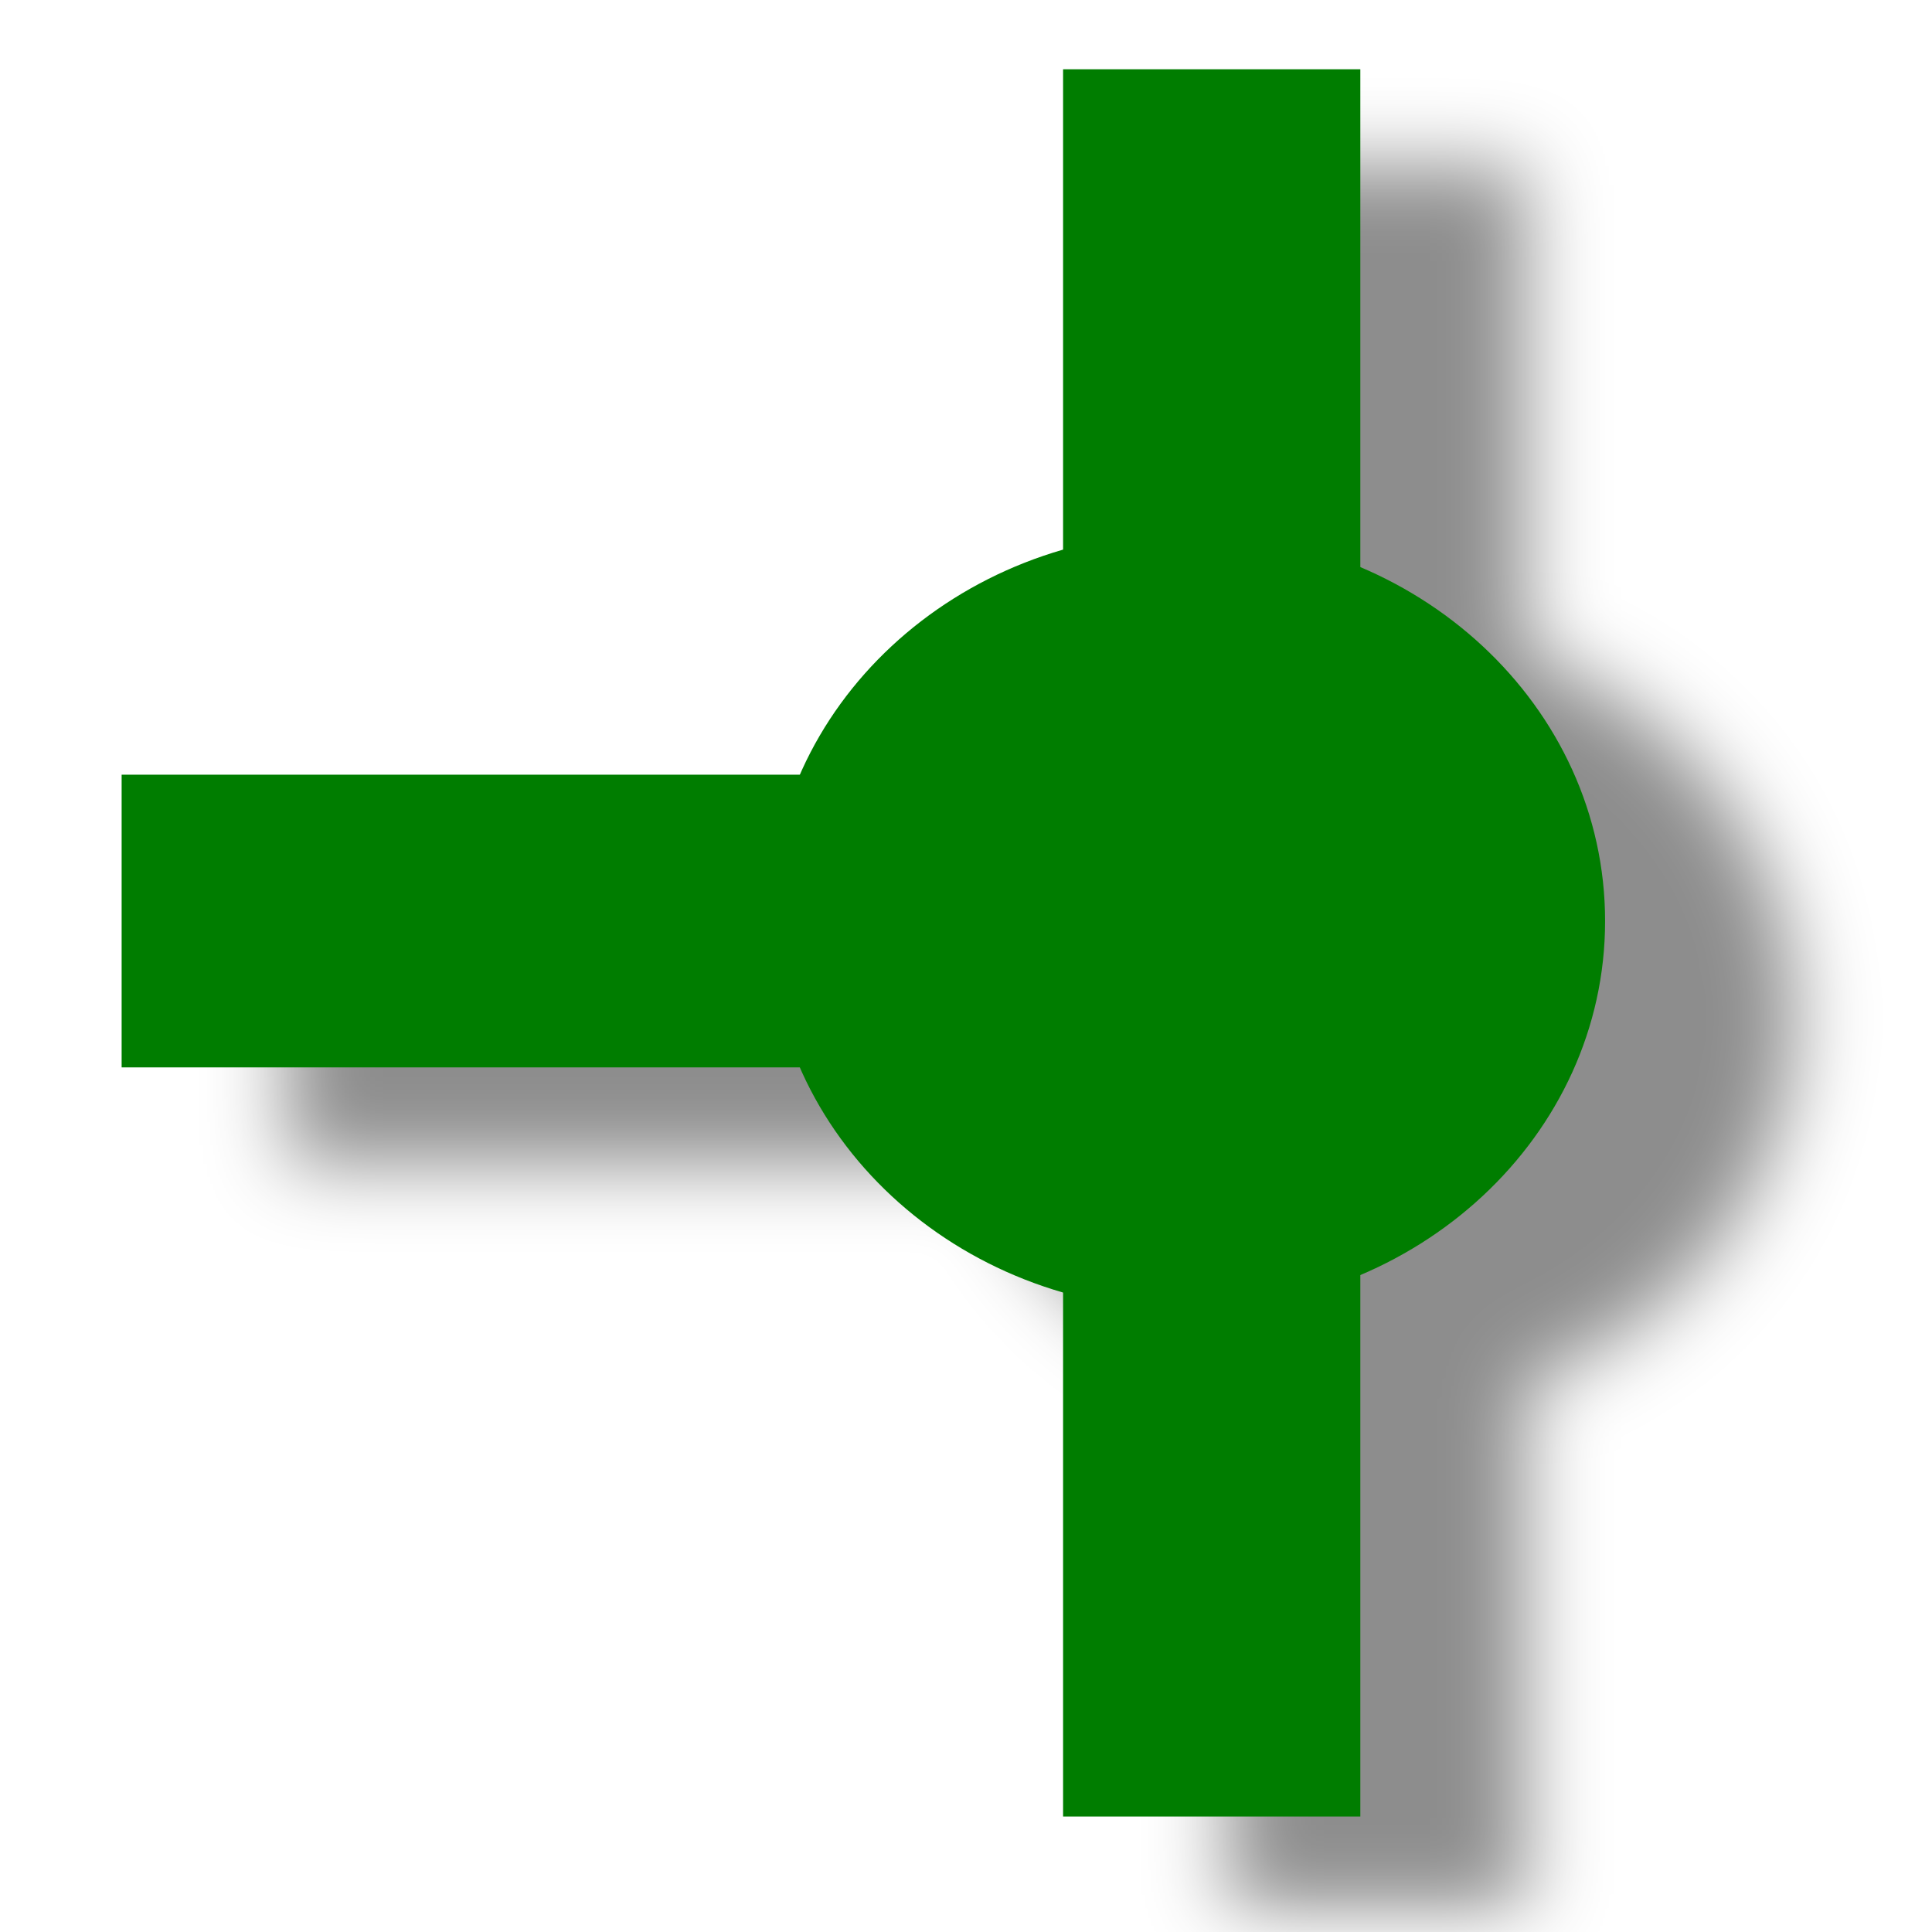
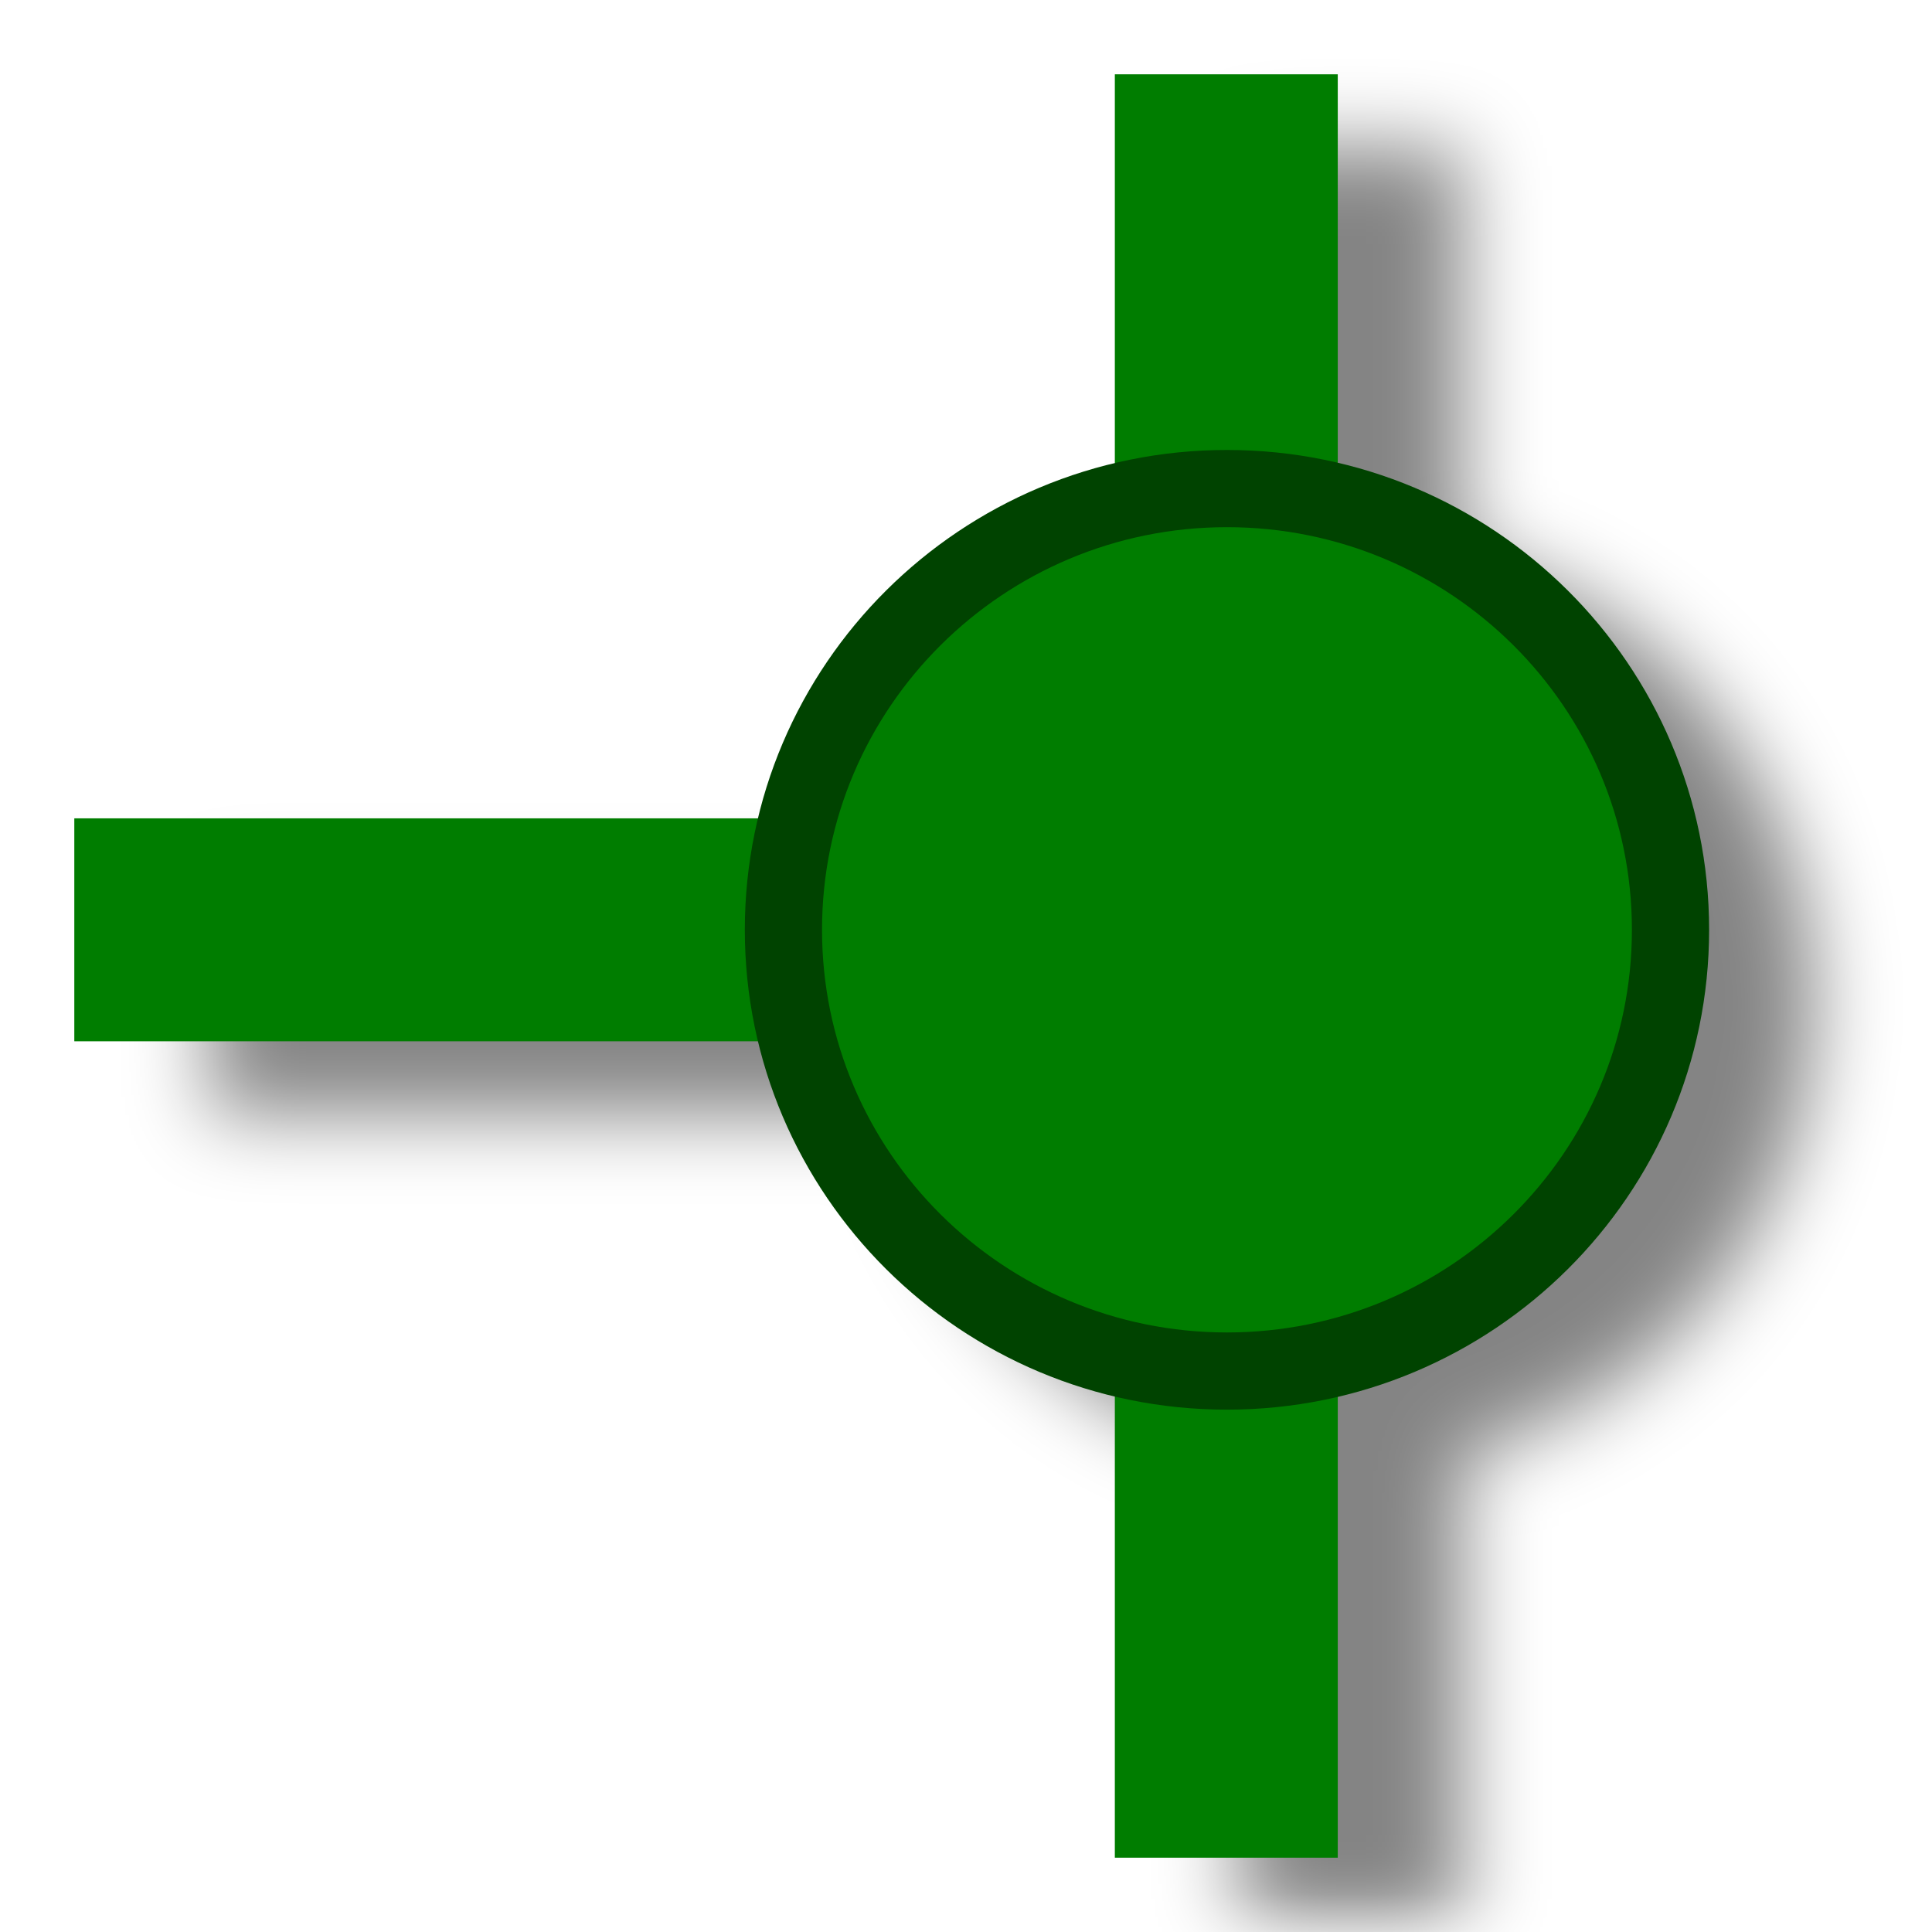
- <svg xmlns="http://www.w3.org/2000/svg" height="48" width="48" version="1.1" id="svg2">
+ <svg xmlns="http://www.w3.org/2000/svg" height="26" width="26" version="1.1" id="svg2">
  <defs id="defs4">
-     <linearGradient id="d" y2="5.5" gradientUnits="userSpaceOnUse" x2="1.031" gradientTransform="matrix(-2.1349,0,0,1.9493,-82.395,-17.388)" y1="9.406" x1="4.969">
-       <stop stop-color="#afafff" offset="0" id="stop7" />
-       <stop stop-color="#fff" offset="1" id="stop9" />
-     </linearGradient>
    <filter id="c" color-interpolation-filters="sRGB">
      <feGaussianBlur stdDeviation="0.695" id="feGaussianBlur12" />
    </filter>
-     <filter id="c-7" color-interpolation-filters="sRGB">
-       <feGaussianBlur stdDeviation="0.695" id="feGaussianBlur12-9" />
+     <filter id="c-1" color-interpolation-filters="sRGB">
+       <feGaussianBlur stdDeviation="0.695" id="feGaussianBlur12-8" />
    </filter>
-     <filter id="filter3731">
-       <feGaussianBlur stdDeviation="0.995" id="feGaussianBlur3733" />
+     <filter id="filter3660">
+       <feGaussianBlur stdDeviation="0.541" id="feGaussianBlur3662" />
    </filter>
  </defs>
-   <g transform="translate(4.105354,1.997484)" id="g3649-4" style="opacity:0.447;fill:#000000;stroke:none;filter:url(#filter3731)">
-     <g id="g18-9" transform="matrix(2.9379,0,0,2.1996,2.493141,10.31522)" style="fill:#000000;stroke:none">
-       <rect style="fill:#000000;fill-opacity:0;stroke:none" id="rect20-9" x="0" y="0" width="16" height="16" />
-     </g>
-     <path transform="matrix(1.216,0,0,1.2391,139.1335,28.92056)" id="path32-1" d="m -88.8,-6.667 c -2.357,0 -4.27,1.747 -4.27,3.899 0,2.152 1.913,3.899 4.27,3.899 2.357,0 4.27,-1.747 4.27,-3.899 0,-2.152 -1.913,-3.899 -4.27,-3.899 z" style="opacity:0.711;fill:#000000;stroke:none;filter:url(#c-7)" />
-     <rect transform="scale(1,-1)" height="43.41" width="7.385" y="-45.538" x="26.412" id="rect34-9" style="fill:#000000;fill-opacity:1;stroke:none" />
-     <rect transform="matrix(0,-1,-1,0,0,0)" height="31.59" width="7.272" y="-34.612" x="-26.926" id="rect36-4" style="fill:#000000;fill-opacity:1;stroke:none" />
-     <path d="m 30.105,13.629 c 5.732,0 10.384,4.328 10.384,9.662 0,5.333 -4.652,9.662 -10.384,9.662 -5.732,0 -10.384,-4.328 -10.384,-9.662 0,-5.333 4.652,-9.662 10.384,-9.662 z" id="path38-2" style="fill:#000000;fill-opacity:1;stroke:none" />
+   <g id="g3654" transform="translate(-18.17831,-29.0126)" style="opacity:0.484;filter:url(#filter3660)">
+     <path transform="matrix(0.5830428,0,0,0.5502098,88.29377,44.81799)" id="path32-7" d="m -88.8,-6.667 c -2.357,0 -4.27,1.747 -4.27,3.899 0,2.152 1.913,3.899 4.27,3.899 2.357,0 4.27,-1.747 4.27,-3.899 0,-2.152 -1.913,-3.899 -4.27,-3.899 z" style="opacity:0.711;fill:#000000;fill-opacity:1;filter:url(#c-1)" />
+     <rect transform="scale(1,-1)" height="24" width="3" y="-55" x="34.86" id="rect34-9" style="fill:#000000;fill-opacity:1" />
+     <rect transform="matrix(0,-1,-1,0,0,0)" height="17.178" width="3" y="-38.178" x="-44.013" id="rect36-1" style="fill:#000000;fill-opacity:1" />
+     <path d="m 36.36,36.784 c 3.165,0 5.734,2.566 5.734,5.728 0,3.162 -2.569,5.728 -5.734,5.728 -3.165,0 -5.734,-2.566 -5.734,-5.728 0,-3.162 2.569,-5.728 5.734,-5.728 z" id="path38-0" style="fill:#000000;fill-opacity:1;stroke:#000000;stroke-width:1;stroke-miterlimit:4;stroke-opacity:1;stroke-dasharray:none" />
  </g>
-   <g transform="matrix(2.4566,0,0,2.2316,-37.589,-39.022)" id="g14">
-     <rect fill-opacity="0" height="16" width="16" y="0" x="0" id="rect16" />
+   <g transform="matrix(2.4566,0,0,2.2316,-37.589,-61.022)" id="g14">
+     <rect height="16" width="16" y="0" x="0" id="rect16" style="fill-opacity:0" />
  </g>
-   <g transform="matrix(2.9379,0,0,2.1996,2.493141,9.90844)" id="g18">
+   <g transform="matrix(1.408653,0,0,0.9767101,2.778001,6.55648)" id="g18">
    <rect height="16" width="16" y="0" x="0" id="rect20" style="fill-opacity:0" />
  </g>
-   <path style="opacity:0.711;filter:url(#c)" d="m -88.8,-6.667 c -2.357,0 -4.27,1.747 -4.27,3.899 0,2.152 1.913,3.899 4.27,3.899 2.357,0 4.27,-1.747 4.27,-3.899 0,-2.152 -1.913,-3.899 -4.27,-3.899 z" id="path32" transform="matrix(1.216,0,0,1.2391,139.1335,28.51377)" />
-   <rect style="fill:#007d00;fill-opacity:1" id="rect34" x="26.412" y="-45.131" width="7.385" height="43.41" transform="scale(1,-1)" />
-   <rect style="fill:#007d00;fill-opacity:1" id="rect36" x="-26.519" y="-34.612" width="7.272" height="31.59" transform="matrix(0,-1,-1,0,0,0)" />
-   <path style="fill:#007d00;fill-opacity:1" id="path38" d="m 29.494,13.222 c 5.732,0 10.384,4.328 10.384,9.662 0,5.333 -4.652,9.662 -10.384,9.662 -5.732,0 -10.384,-4.328 -10.384,-9.662 0,-5.333 4.652,-9.662 10.384,-9.662 z" />
-   <rect fill-opacity="0" height="38.871" width="43.287" y="-47.036" x="-74.787" id="rect50" />
+   <path style="opacity:0.711;filter:url(#c)" d="m -88.8,-6.667 c -2.357,0 -4.27,1.747 -4.27,3.899 0,2.152 1.913,3.899 4.27,3.899 2.357,0 4.27,-1.747 4.27,-3.899 0,-2.152 -1.913,-3.899 -4.27,-3.899 z" id="path32" transform="matrix(0.5830428,0,0,0.5502098,68.29377,14.81799)" />
+   <rect style="fill:#007d00;fill-opacity:1" id="rect34" x="15.003" y="-25" width="3" height="24" transform="scale(1,-1)" />
+   <rect style="fill:#007d00;fill-opacity:1" id="rect36" x="-14.013" y="-18.178" width="3" height="17.178" transform="matrix(0,-1,-1,0,0,0)" />
+   <path style="fill:#007d00;fill-opacity:1;stroke:#004300;stroke-width:1.039;stroke-miterlimit:4;stroke-opacity:1;stroke-dasharray:none" id="path38" d="m 16.512,6.575 c 3.295,0 5.969,2.66 5.969,5.938 0,3.278 -2.674,5.938 -5.969,5.938 -3.295,0 -5.969,-2.66 -5.969,-5.938 0,-3.278 2.674,-5.938 5.969,-5.938 z" />
+   <rect height="38.871" width="43.287" y="-69.036" x="-74.787" id="rect50" style="fill-opacity:0" />
</svg>
